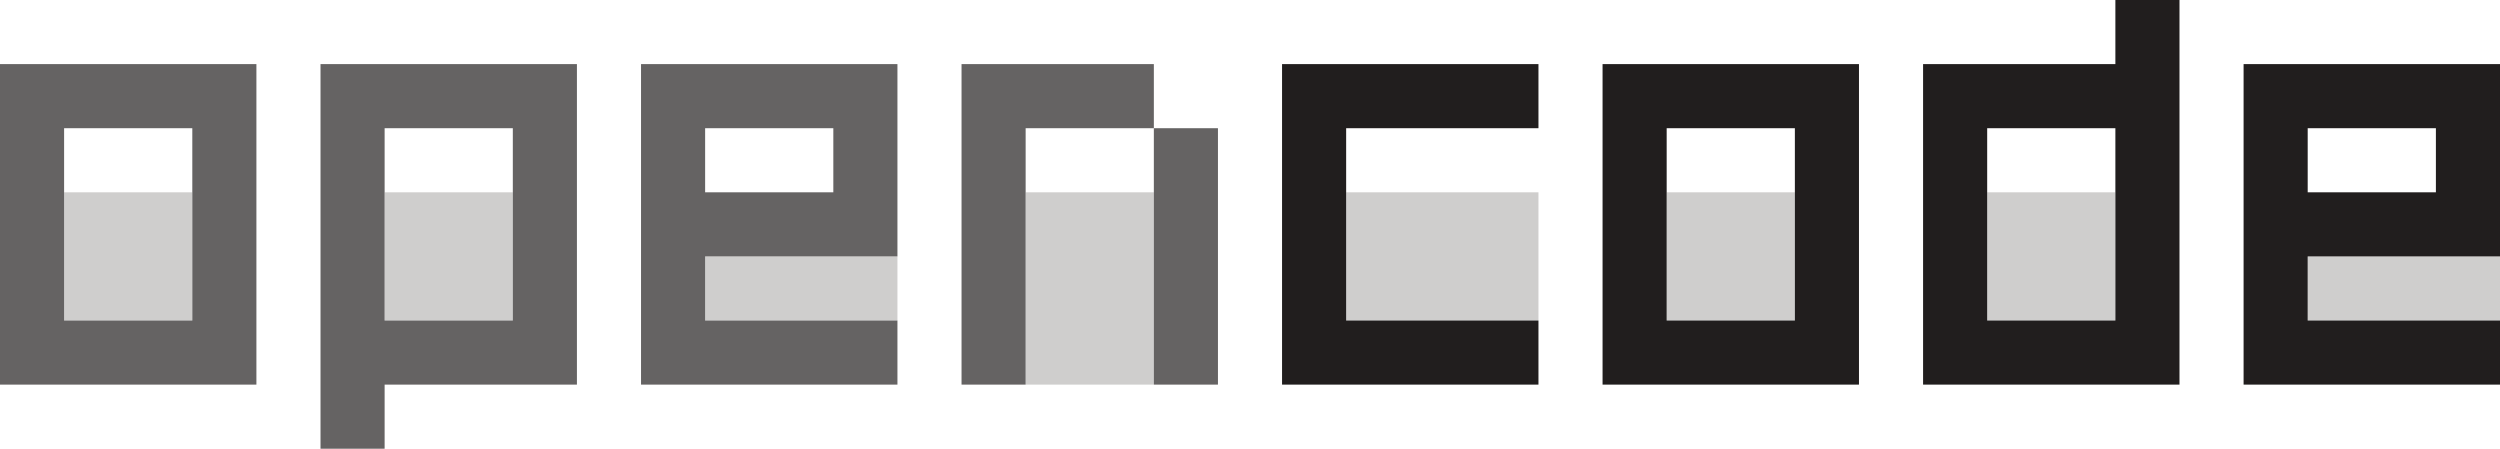
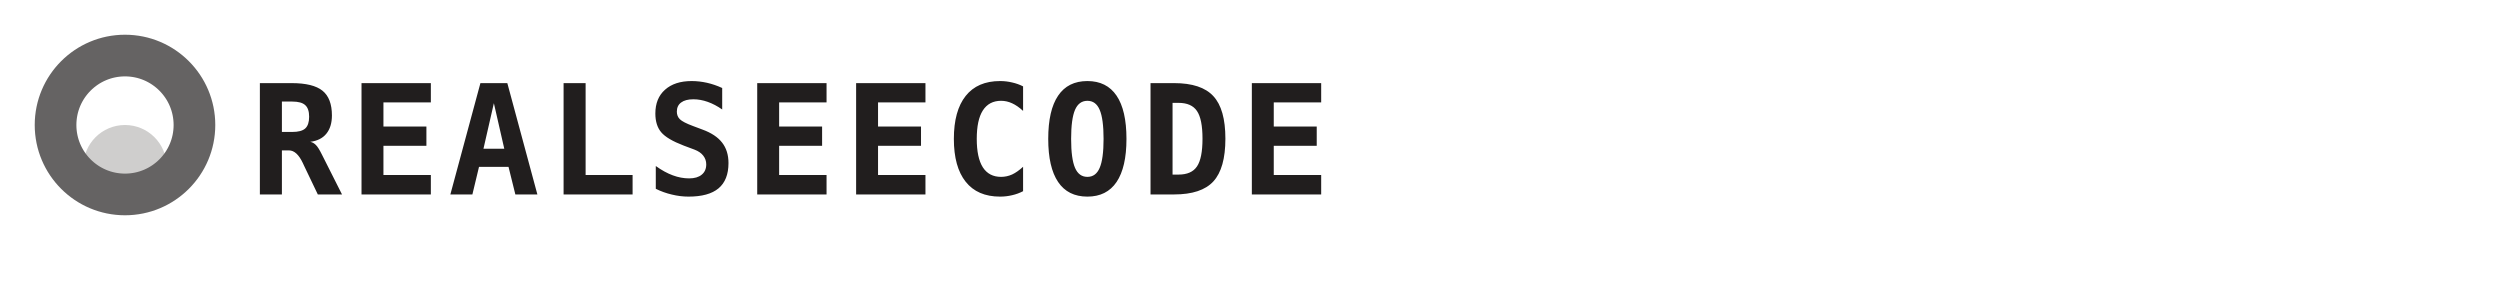
- <svg xmlns="http://www.w3.org/2000/svg" width="234" height="42" viewBox="0 0 234 42" fill="none">
-   <path d="M18 30H6V18H18V30Z" fill="#CFCECD" />
-   <path d="M18 12H6V30H18V12ZM24 36H0V6H24V36Z" fill="#656363" />
-   <path d="M48 30H36V18H48V30Z" fill="#CFCECD" />
-   <path d="M36 30H48V12H36V30ZM54 36H36V42H30V6H54V36Z" fill="#656363" />
-   <path d="M84 24V30H66V24H84Z" fill="#CFCECD" />
-   <path d="M84 24H66V30H84V36H60V6H84V24ZM66 18H78V12H66V18Z" fill="#656363" />
-   <path d="M108 36H96V18H108V36Z" fill="#CFCECD" />
-   <path d="M108 12H96V36H90V6H108V12ZM114 36H108V12H114V36Z" fill="#656363" />
-   <path d="M144 30H126V18H144V30Z" fill="#CFCECD" />
-   <path d="M144 12H126V30H144V36H120V6H144V12Z" fill="#211E1E" />
-   <path d="M168 30H156V18H168V30Z" fill="#CFCECD" />
-   <path d="M168 12H156V30H168V12ZM174 36H150V6H174V36Z" fill="#211E1E" />
-   <path d="M198 30H186V18H198V30Z" fill="#CFCECD" />
-   <path d="M198 12H186V30H198V12ZM204 36H180V6H198V0H204V36Z" fill="#211E1E" />
-   <path d="M234 24V30H216V24H234Z" fill="#CFCECD" />
-   <path d="M216 12V18H228V12H216ZM234 24H216V30H234V36H210V6H234V24Z" fill="#211E1E" />
+ <svg xmlns="http://www.w3.org/2000/svg" width="360" height="42" viewBox="0 0 360 42" fill="none">
+   <circle cx="18" cy="24" r="6" fill="#CFCECD" />
+   <circle cx="18" cy="18" r="10" stroke="#656363" stroke-width="6" />
+   <text x="36" y="28" fill="#211E1E" font-family="IBM Plex Mono, SFMono-Regular, Menlo, monospace" font-size="22" font-weight="700" letter-spacing="1">REALSEECODE</text>
</svg>
